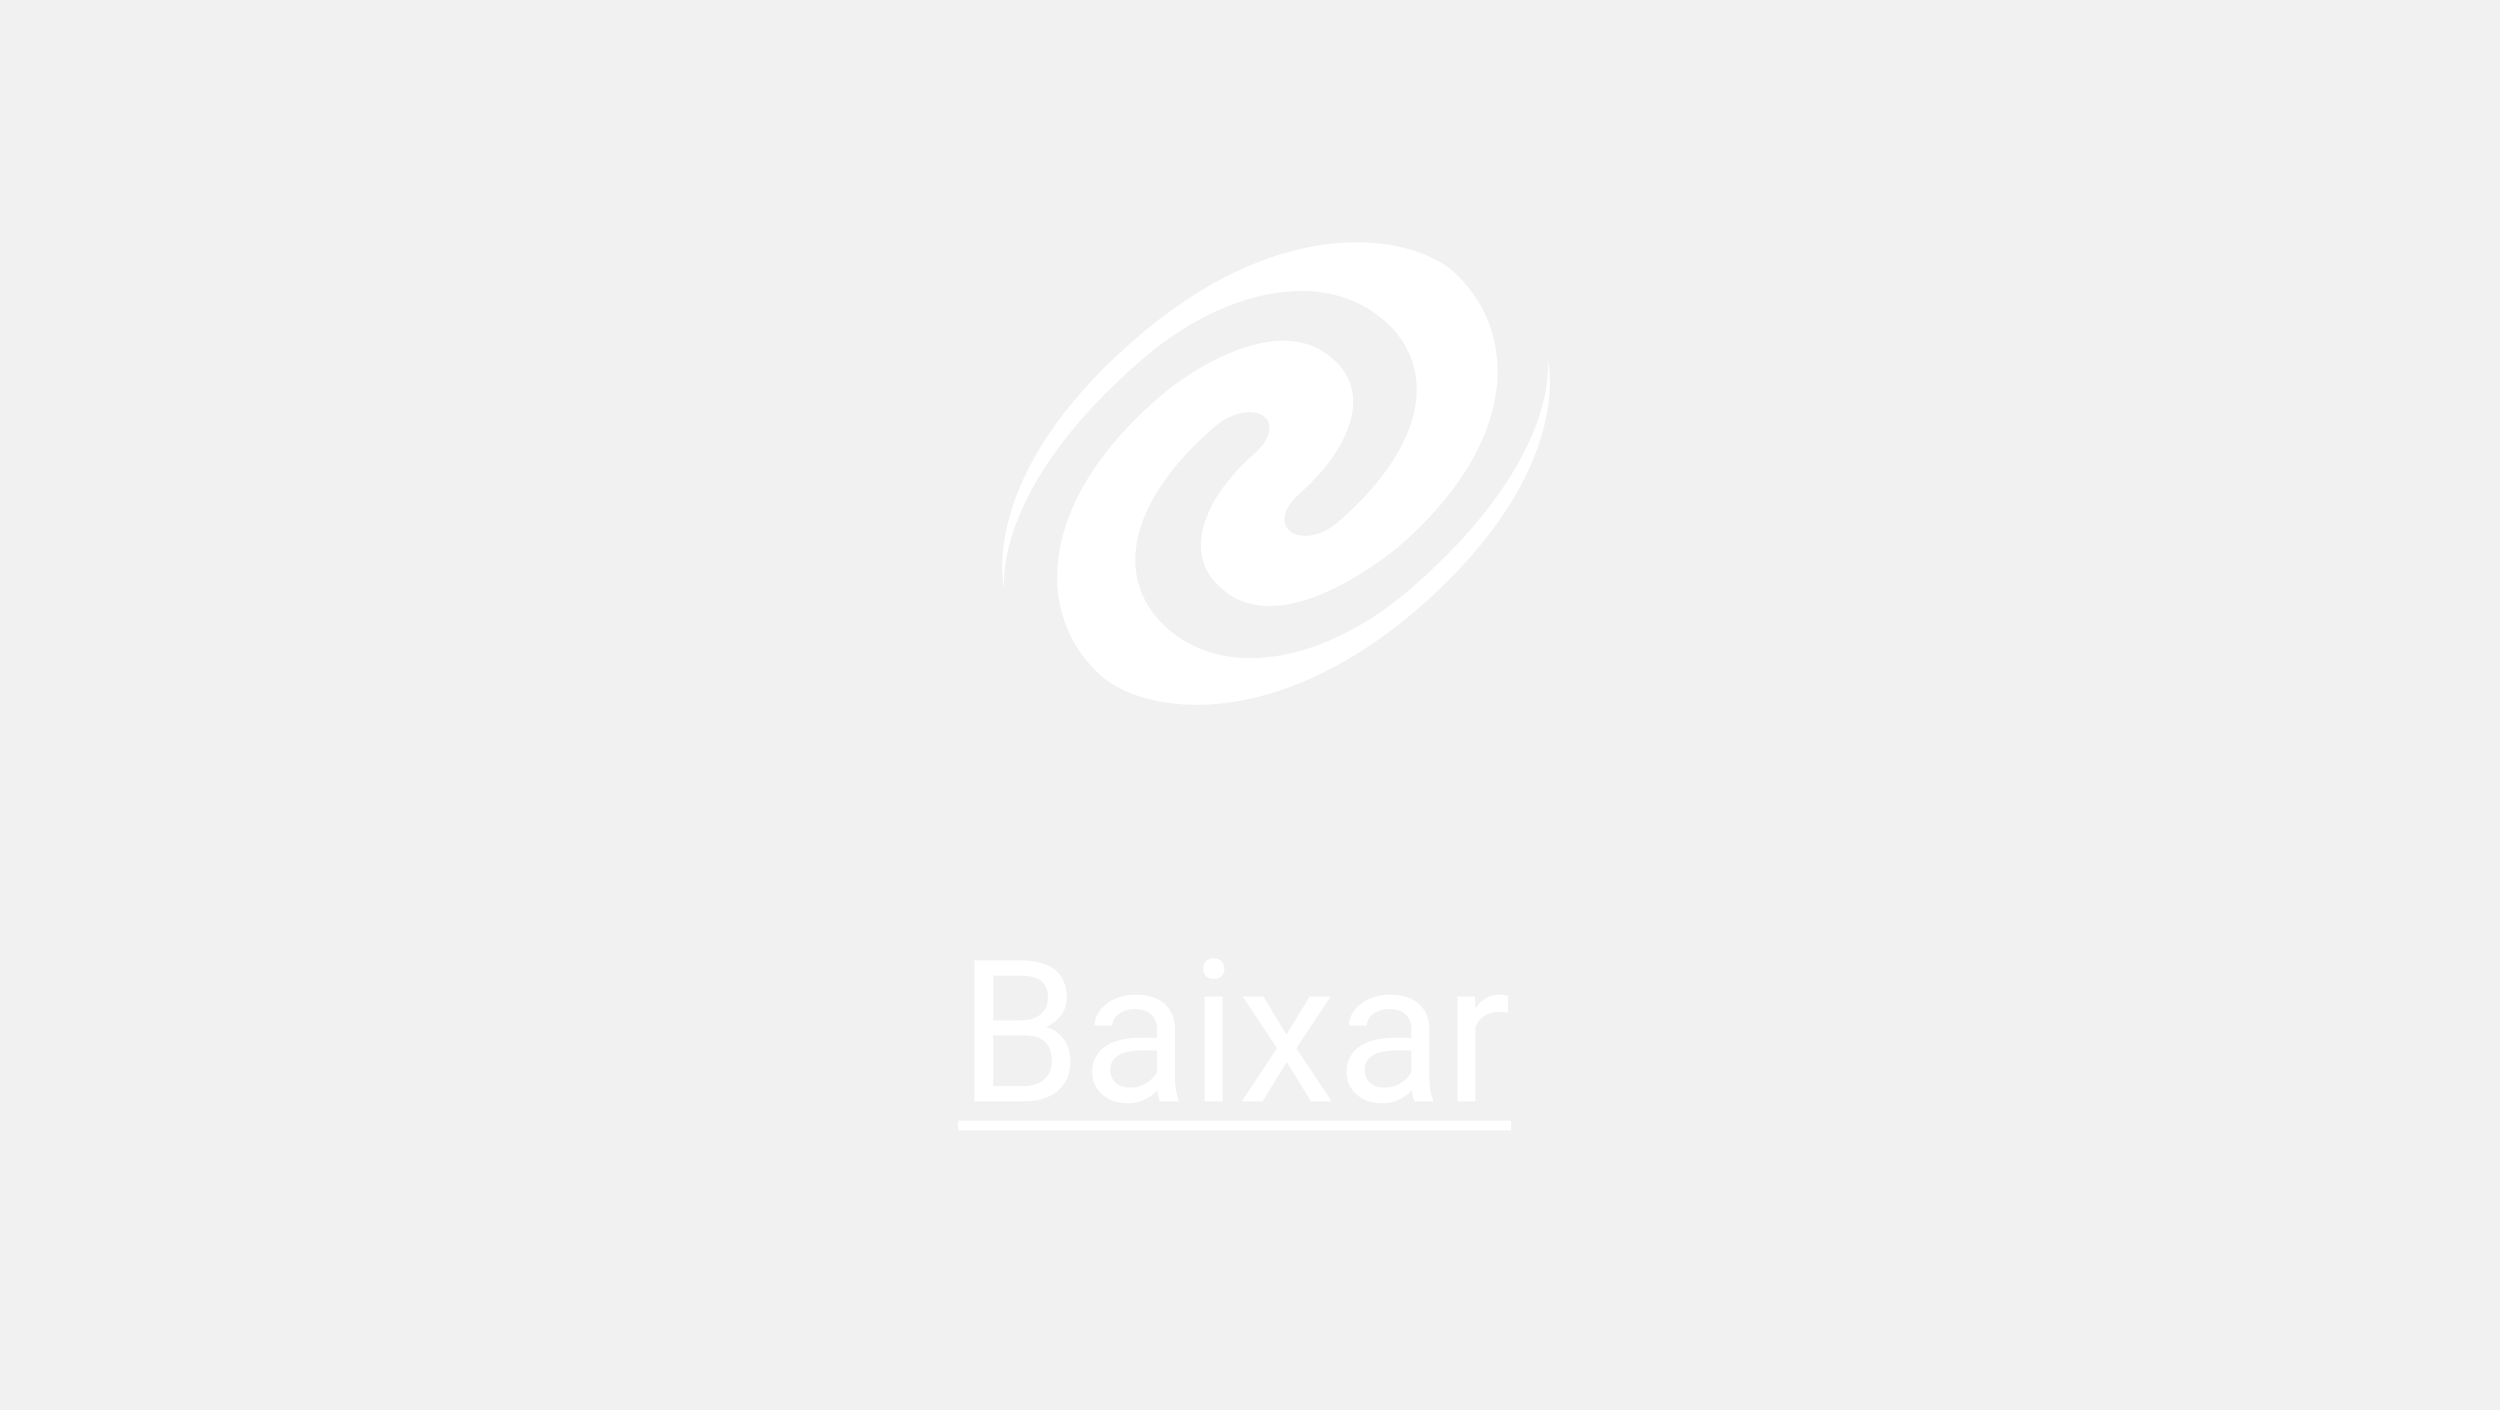
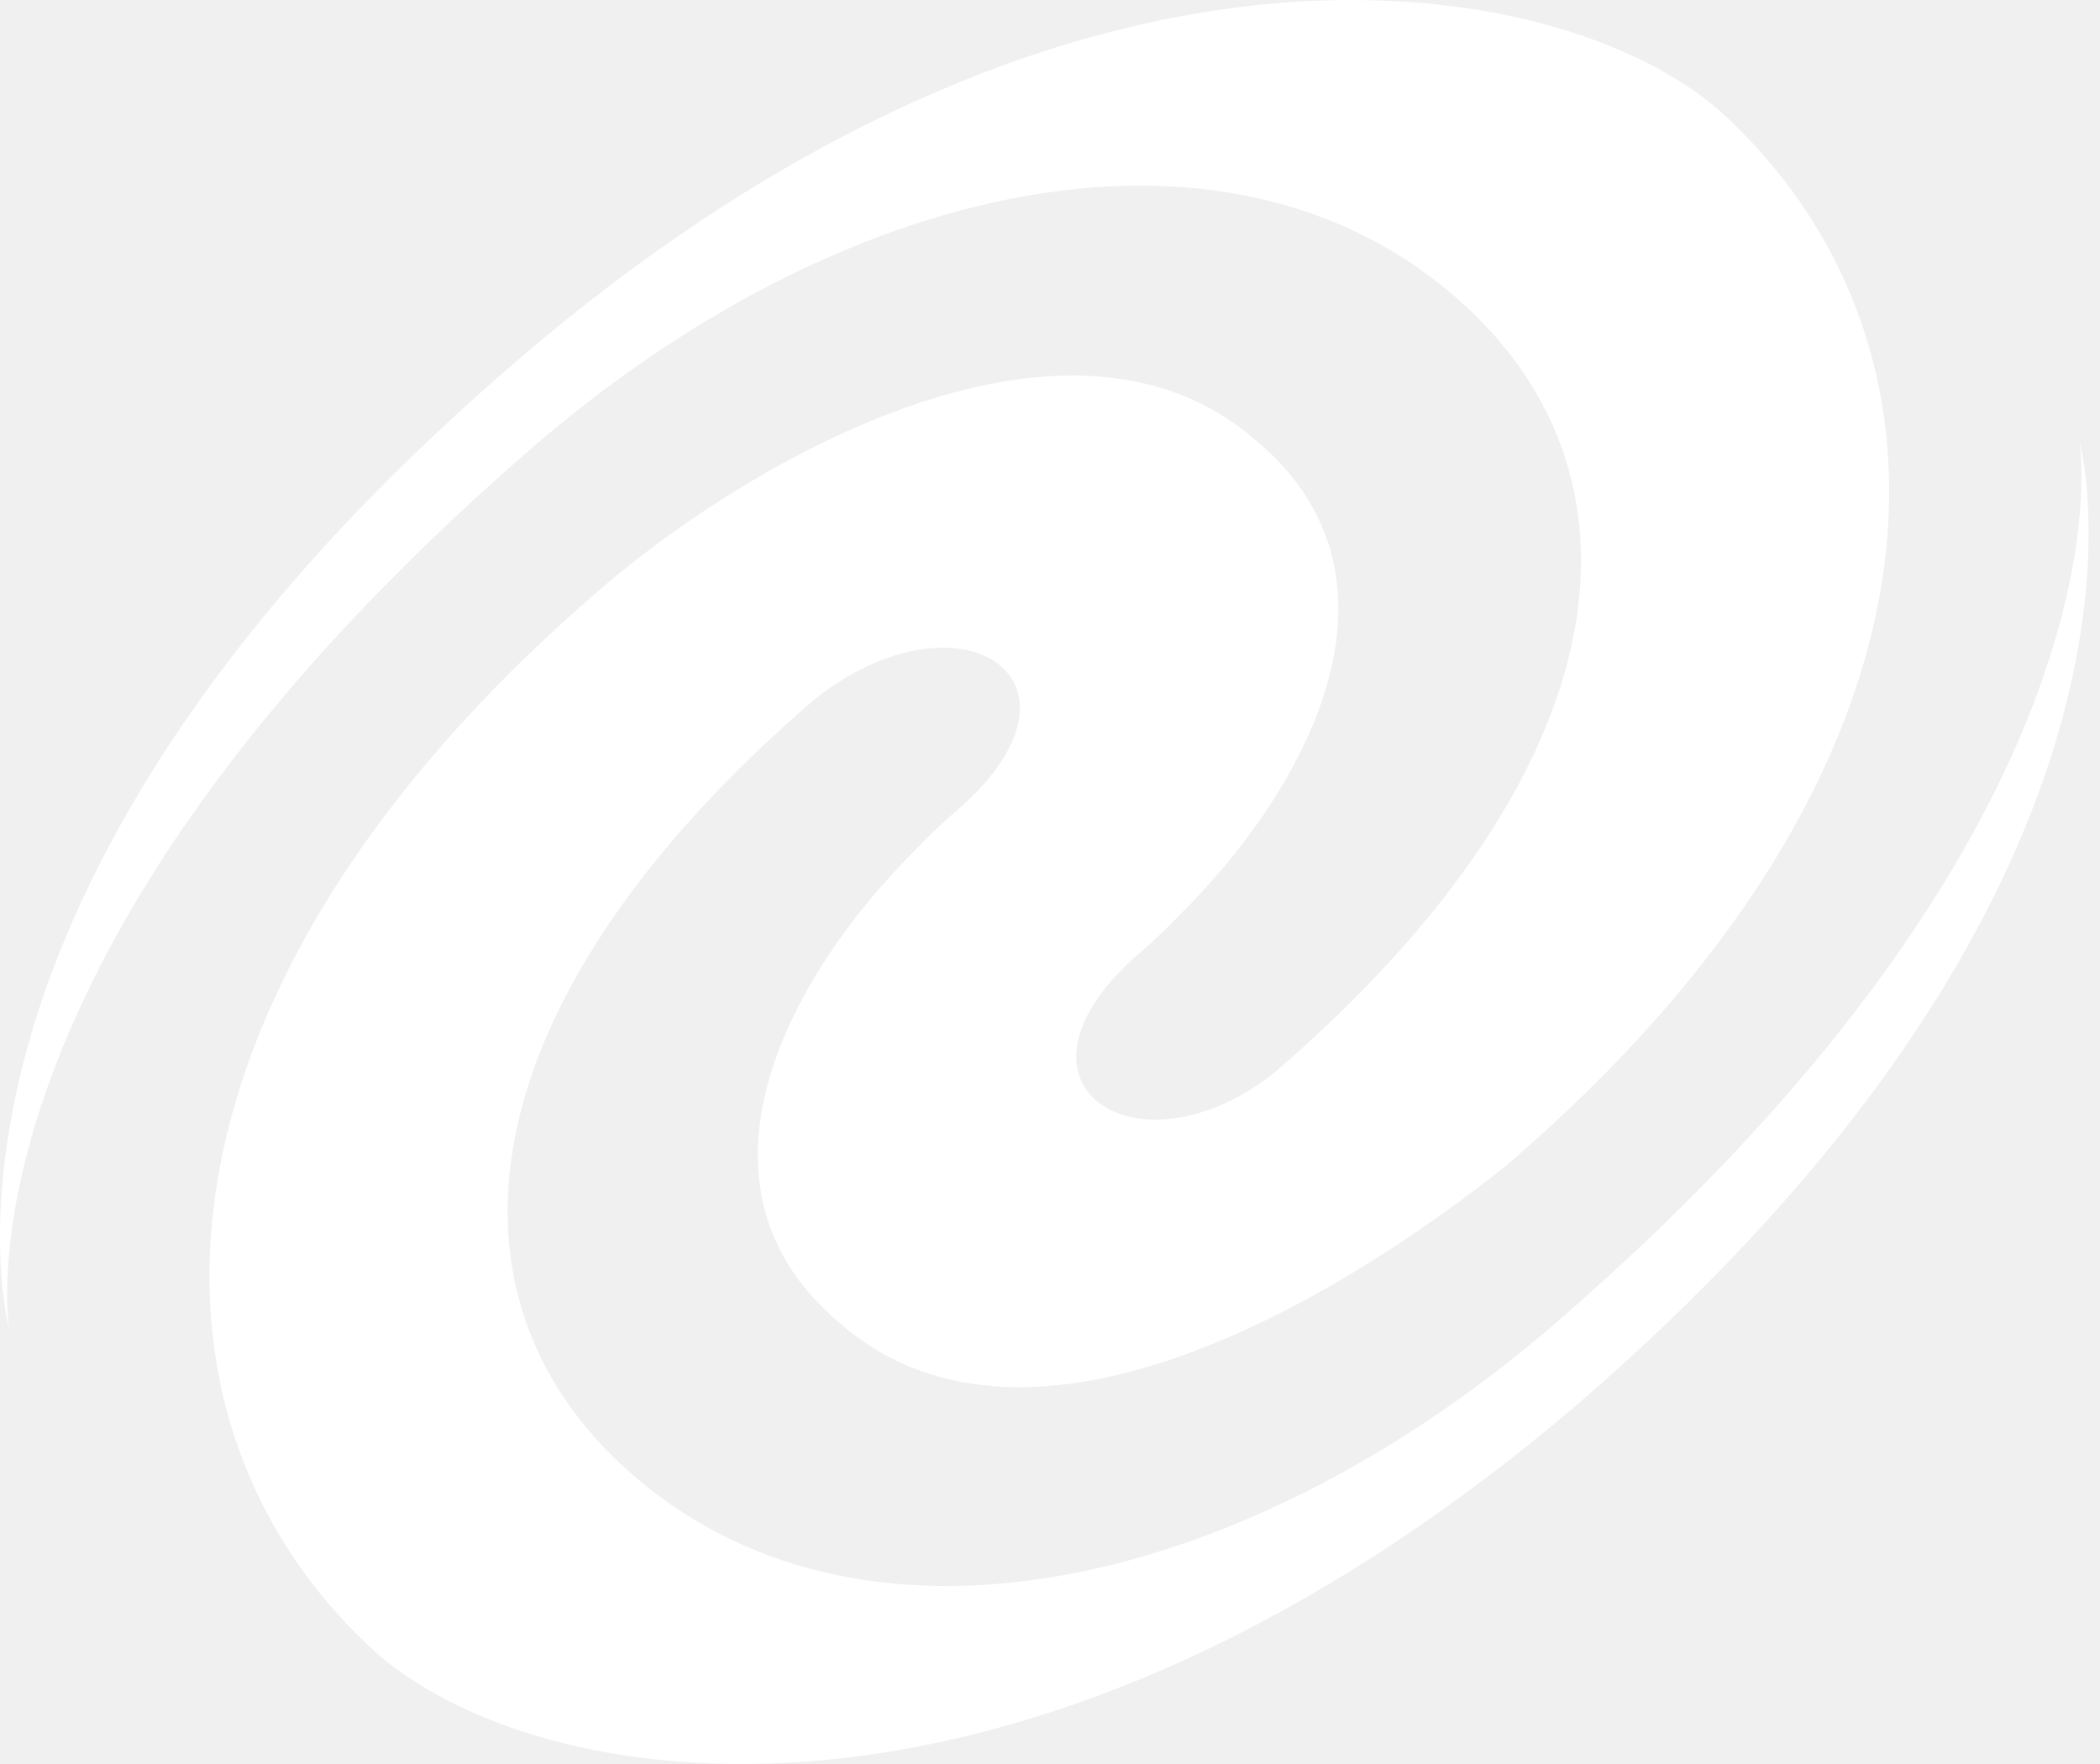
- <svg xmlns="http://www.w3.org/2000/svg" width="227" height="128" viewBox="0 0 227 128" fill="none">
-   <rect width="227" height="128" fill="white" fill-opacity="0.08" />
-   <path d="M122.542 22.01C117.173 22.175 110.36 24.472 103.138 30.738C88.38 43.492 91.219 53.643 91.219 53.643C91.219 53.643 89.686 44.763 103.677 32.655C110.959 26.359 119.979 24.29 125.537 28.972C130.52 33.17 129.777 40.273 121.344 47.538C118.086 50.121 114.601 47.831 118.05 44.763C118.435 44.44 118.772 44.119 119.069 43.805C122.276 40.623 124.746 35.722 120.925 32.504C116.326 28.468 108.504 33.17 105.054 36.237C94.13 45.762 93.89 55.923 100.023 61.412C104.24 64.964 115.751 66.387 128.591 55.408C143.349 42.654 140.51 32.504 140.51 32.504C140.51 32.504 142.043 41.383 128.052 53.491C120.77 59.788 111.75 61.907 106.192 57.225C101.209 53.027 101.952 45.924 110.384 38.659C113.834 35.914 117.308 38.164 113.858 41.232C113.474 41.555 113.137 41.876 112.84 42.19C109.632 45.372 107.162 50.273 110.983 53.491C115.583 57.528 123.213 52.664 126.854 49.758C137.97 40.233 138.018 30.072 131.885 24.583C130.041 23.029 126.719 21.881 122.542 22.01Z" fill="white" />
-   <path d="M93.047 94.015H89.804L89.786 92.652H92.731C93.217 92.652 93.642 92.57 94.005 92.406C94.368 92.242 94.649 92.008 94.849 91.703C95.054 91.393 95.156 91.023 95.156 90.596C95.156 90.127 95.065 89.746 94.884 89.453C94.708 89.154 94.436 88.938 94.066 88.803C93.703 88.662 93.24 88.592 92.678 88.592H90.182V100H88.485V87.203H92.678C93.334 87.203 93.92 87.27 94.436 87.405C94.951 87.534 95.388 87.739 95.745 88.02C96.108 88.296 96.384 88.647 96.571 89.075C96.759 89.503 96.853 90.016 96.853 90.613C96.853 91.141 96.718 91.618 96.448 92.046C96.179 92.468 95.804 92.814 95.323 93.083C94.849 93.353 94.292 93.525 93.653 93.602L93.047 94.015ZM92.968 100H89.136L90.094 98.62H92.968C93.507 98.62 93.964 98.526 94.339 98.339C94.72 98.151 95.01 97.888 95.209 97.548C95.408 97.202 95.508 96.795 95.508 96.326C95.508 95.852 95.423 95.441 95.253 95.096C95.083 94.75 94.816 94.483 94.453 94.296C94.09 94.108 93.621 94.015 93.047 94.015H90.63L90.647 92.652H93.952L94.312 93.144C94.928 93.197 95.449 93.373 95.877 93.672C96.305 93.965 96.63 94.34 96.853 94.797C97.081 95.254 97.195 95.758 97.195 96.309C97.195 97.106 97.019 97.779 96.668 98.33C96.322 98.875 95.833 99.291 95.2 99.578C94.567 99.859 93.823 100 92.968 100ZM105.062 98.374V93.478C105.062 93.103 104.985 92.778 104.833 92.503C104.687 92.222 104.464 92.005 104.165 91.853C103.866 91.7 103.497 91.624 103.058 91.624C102.647 91.624 102.287 91.694 101.977 91.835C101.672 91.976 101.432 92.16 101.256 92.389C101.086 92.617 101.001 92.863 101.001 93.127H99.375C99.375 92.787 99.463 92.45 99.639 92.116C99.814 91.782 100.066 91.481 100.395 91.211C100.729 90.936 101.127 90.719 101.59 90.561C102.059 90.397 102.58 90.314 103.154 90.314C103.846 90.314 104.455 90.432 104.982 90.666C105.516 90.9 105.932 91.255 106.23 91.73C106.535 92.198 106.688 92.787 106.688 93.496V97.926C106.688 98.242 106.714 98.579 106.767 98.936C106.825 99.294 106.91 99.602 107.021 99.859V100H105.325C105.243 99.812 105.179 99.564 105.132 99.253C105.085 98.936 105.062 98.644 105.062 98.374ZM105.343 94.234L105.36 95.377H103.717C103.254 95.377 102.841 95.415 102.478 95.491C102.114 95.561 101.81 95.67 101.563 95.816C101.317 95.963 101.13 96.147 101.001 96.37C100.872 96.587 100.808 96.842 100.808 97.135C100.808 97.434 100.875 97.706 101.01 97.952C101.145 98.198 101.347 98.394 101.616 98.541C101.892 98.682 102.229 98.752 102.627 98.752C103.125 98.752 103.564 98.647 103.945 98.436C104.326 98.225 104.628 97.967 104.851 97.662C105.079 97.357 105.202 97.061 105.22 96.774L105.914 97.557C105.873 97.803 105.762 98.075 105.58 98.374C105.398 98.673 105.155 98.96 104.851 99.235C104.552 99.505 104.194 99.731 103.778 99.912C103.368 100.088 102.905 100.176 102.39 100.176C101.745 100.176 101.18 100.05 100.693 99.798C100.213 99.546 99.838 99.209 99.568 98.787C99.305 98.359 99.173 97.882 99.173 97.355C99.173 96.845 99.272 96.397 99.472 96.01C99.671 95.617 99.958 95.292 100.333 95.034C100.708 94.77 101.159 94.571 101.687 94.436C102.214 94.302 102.803 94.234 103.453 94.234H105.343ZM111.012 90.49V100H109.377V90.49H111.012ZM109.254 87.968C109.254 87.704 109.333 87.481 109.491 87.3C109.655 87.118 109.896 87.027 110.212 87.027C110.522 87.027 110.76 87.118 110.924 87.3C111.094 87.481 111.179 87.704 111.179 87.968C111.179 88.22 111.094 88.436 110.924 88.618C110.76 88.794 110.522 88.882 110.212 88.882C109.896 88.882 109.655 88.794 109.491 88.618C109.333 88.436 109.254 88.22 109.254 87.968ZM114.721 90.49L116.804 93.953L118.913 90.49H120.82L117.709 95.184L120.917 100H119.036L116.839 96.432L114.642 100H112.752L115.951 95.184L112.849 90.49H114.721ZM128.159 98.374V93.478C128.159 93.103 128.083 92.778 127.931 92.503C127.784 92.222 127.562 92.005 127.263 91.853C126.964 91.7 126.595 91.624 126.155 91.624C125.745 91.624 125.385 91.694 125.074 91.835C124.77 91.976 124.529 92.16 124.354 92.389C124.184 92.617 124.099 92.863 124.099 93.127H122.473C122.473 92.787 122.561 92.45 122.736 92.116C122.912 91.782 123.164 91.481 123.492 91.211C123.826 90.936 124.225 90.719 124.688 90.561C125.156 90.397 125.678 90.314 126.252 90.314C126.943 90.314 127.553 90.432 128.08 90.666C128.613 90.9 129.029 91.255 129.328 91.73C129.633 92.198 129.785 92.787 129.785 93.496V97.926C129.785 98.242 129.812 98.579 129.864 98.936C129.923 99.294 130.008 99.602 130.119 99.859V100H128.423C128.341 99.812 128.276 99.564 128.229 99.253C128.183 98.936 128.159 98.644 128.159 98.374ZM128.44 94.234L128.458 95.377H126.814C126.352 95.377 125.938 95.415 125.575 95.491C125.212 95.561 124.907 95.67 124.661 95.816C124.415 95.963 124.228 96.147 124.099 96.37C123.97 96.587 123.905 96.842 123.905 97.135C123.905 97.434 123.973 97.706 124.107 97.952C124.242 98.198 124.444 98.394 124.714 98.541C124.989 98.682 125.326 98.752 125.725 98.752C126.223 98.752 126.662 98.647 127.043 98.436C127.424 98.225 127.726 97.967 127.948 97.662C128.177 97.357 128.3 97.061 128.317 96.774L129.012 97.557C128.971 97.803 128.859 98.075 128.678 98.374C128.496 98.673 128.253 98.96 127.948 99.235C127.649 99.505 127.292 99.731 126.876 99.912C126.466 100.088 126.003 100.176 125.487 100.176C124.843 100.176 124.277 100.05 123.791 99.798C123.311 99.546 122.936 99.209 122.666 98.787C122.402 98.359 122.271 97.882 122.271 97.355C122.271 96.845 122.37 96.397 122.569 96.01C122.769 95.617 123.056 95.292 123.431 95.034C123.806 94.77 124.257 94.571 124.784 94.436C125.312 94.302 125.9 94.234 126.551 94.234H128.44ZM133.969 91.984V100H132.343V90.49H133.925L133.969 91.984ZM136.939 90.438L136.931 91.949C136.796 91.92 136.667 91.902 136.544 91.897C136.427 91.885 136.292 91.879 136.14 91.879C135.765 91.879 135.434 91.938 135.146 92.055C134.859 92.172 134.616 92.336 134.417 92.547C134.218 92.758 134.06 93.01 133.942 93.303C133.831 93.59 133.758 93.906 133.723 94.252L133.266 94.516C133.266 93.941 133.321 93.402 133.433 92.898C133.55 92.394 133.729 91.949 133.969 91.562C134.209 91.17 134.514 90.865 134.883 90.648C135.258 90.426 135.703 90.314 136.219 90.314C136.336 90.314 136.471 90.329 136.623 90.358C136.775 90.382 136.881 90.408 136.939 90.438Z" fill="white" />
-   <path d="M87 101.758H137.203V102.637H87V101.758Z" fill="white" />
-   <a href="https://drive.google.com/file/d/1AL-Y_VQQiTKPXqljoW0udIPwVT0dX65K/view?usp=sharing">
-     <rect fill="black" fill-opacity="0" y="3.953" width="50.203" height="21.094" />
-   </a>
+ <svg xmlns="http://www.w3.org/2000/svg" width="50" height="42" viewBox="0 0 50 42" fill="none">
+   <path d="M31.542 0.01C26.173 0.175 19.36 2.472 12.137 8.738C-2.62 21.492 0.219 31.643 0.219 31.643C0.219 31.643 -1.314 22.763 12.677 10.655C19.959 4.359 28.979 2.29 34.537 6.972C39.52 11.17 38.777 18.273 30.345 25.538C27.086 28.121 23.601 25.831 27.05 22.763C27.435 22.44 27.772 22.119 28.069 21.805C31.276 18.623 33.746 13.722 29.925 10.504C25.326 6.468 17.504 11.17 14.054 14.237C3.13 23.762 2.89 33.923 9.023 39.412C13.239 42.964 24.751 44.387 37.591 33.408C52.349 20.654 49.51 10.504 49.51 10.504C49.51 10.504 51.043 19.383 37.052 31.491C29.77 37.788 20.75 39.907 15.192 35.225C10.209 31.027 10.952 23.924 19.384 16.659C22.834 13.914 26.308 16.164 22.858 19.232C22.474 19.555 22.137 19.876 21.84 20.19C18.632 23.372 16.162 28.273 19.983 31.491C24.583 35.528 32.213 30.664 35.855 27.758C46.97 18.233 47.018 8.072 40.885 2.583C39.041 1.029 35.719 -0.119 31.542 0.01Z" fill="white" />
</svg>
